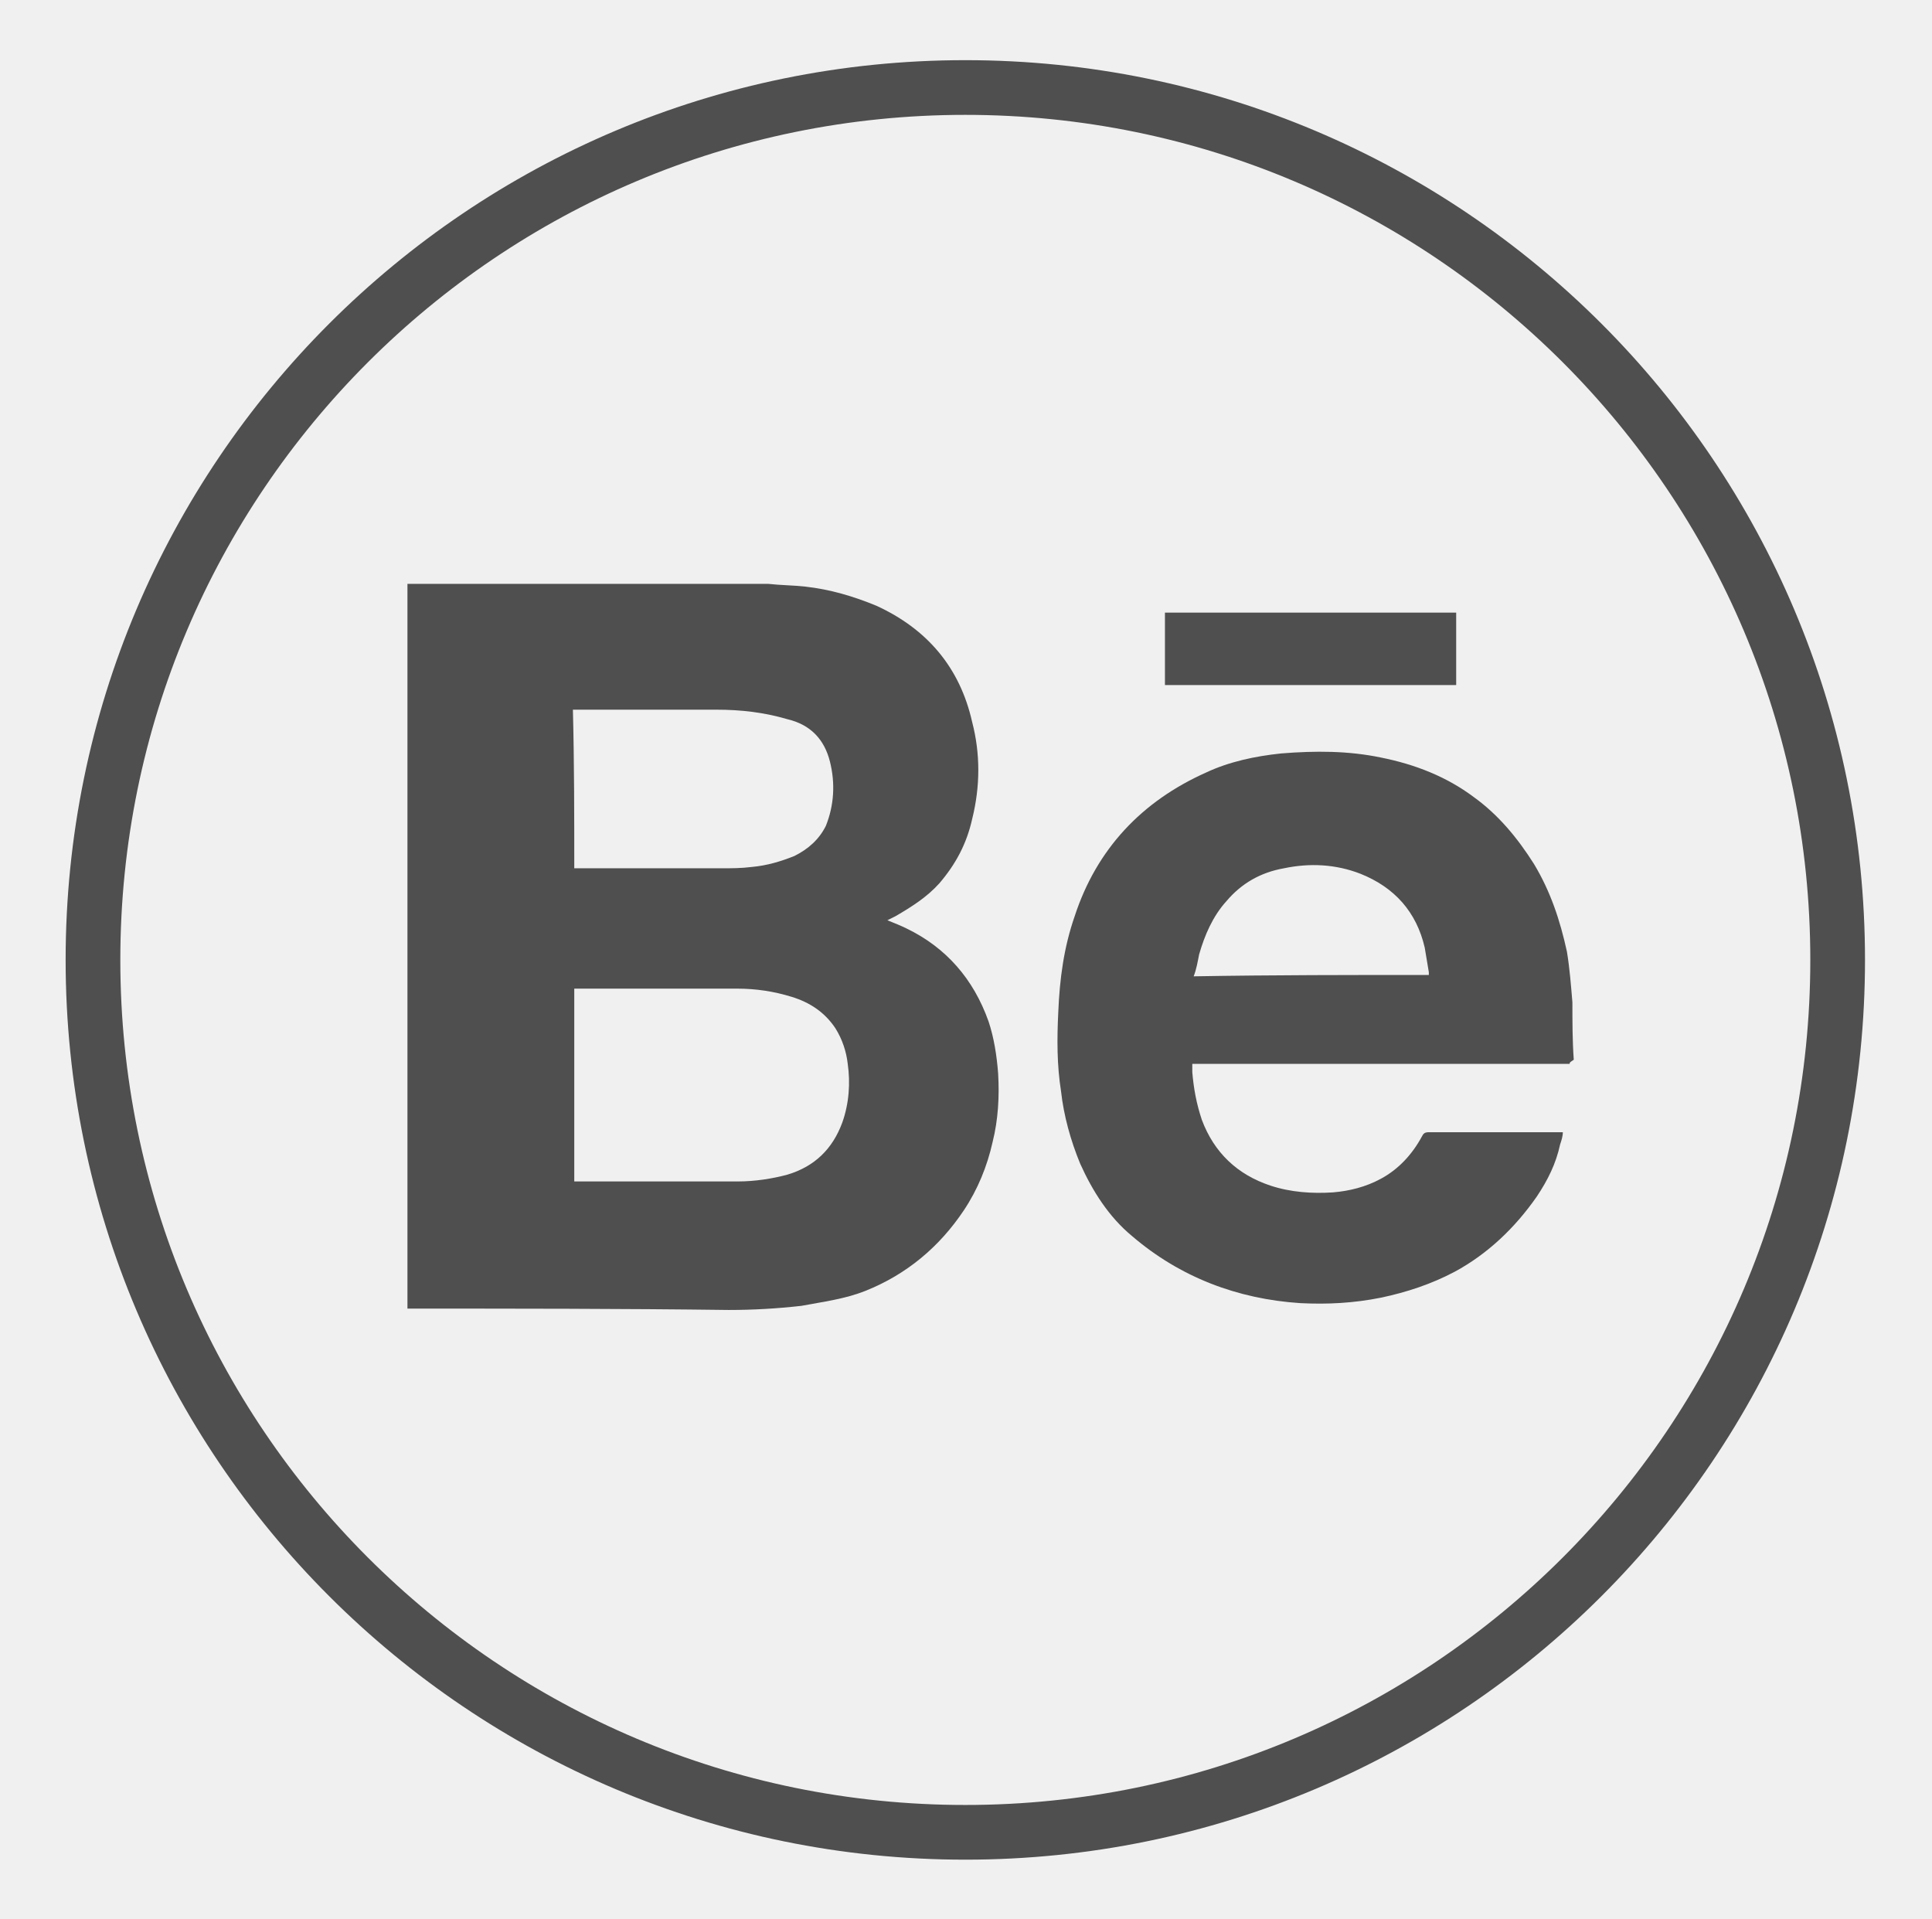
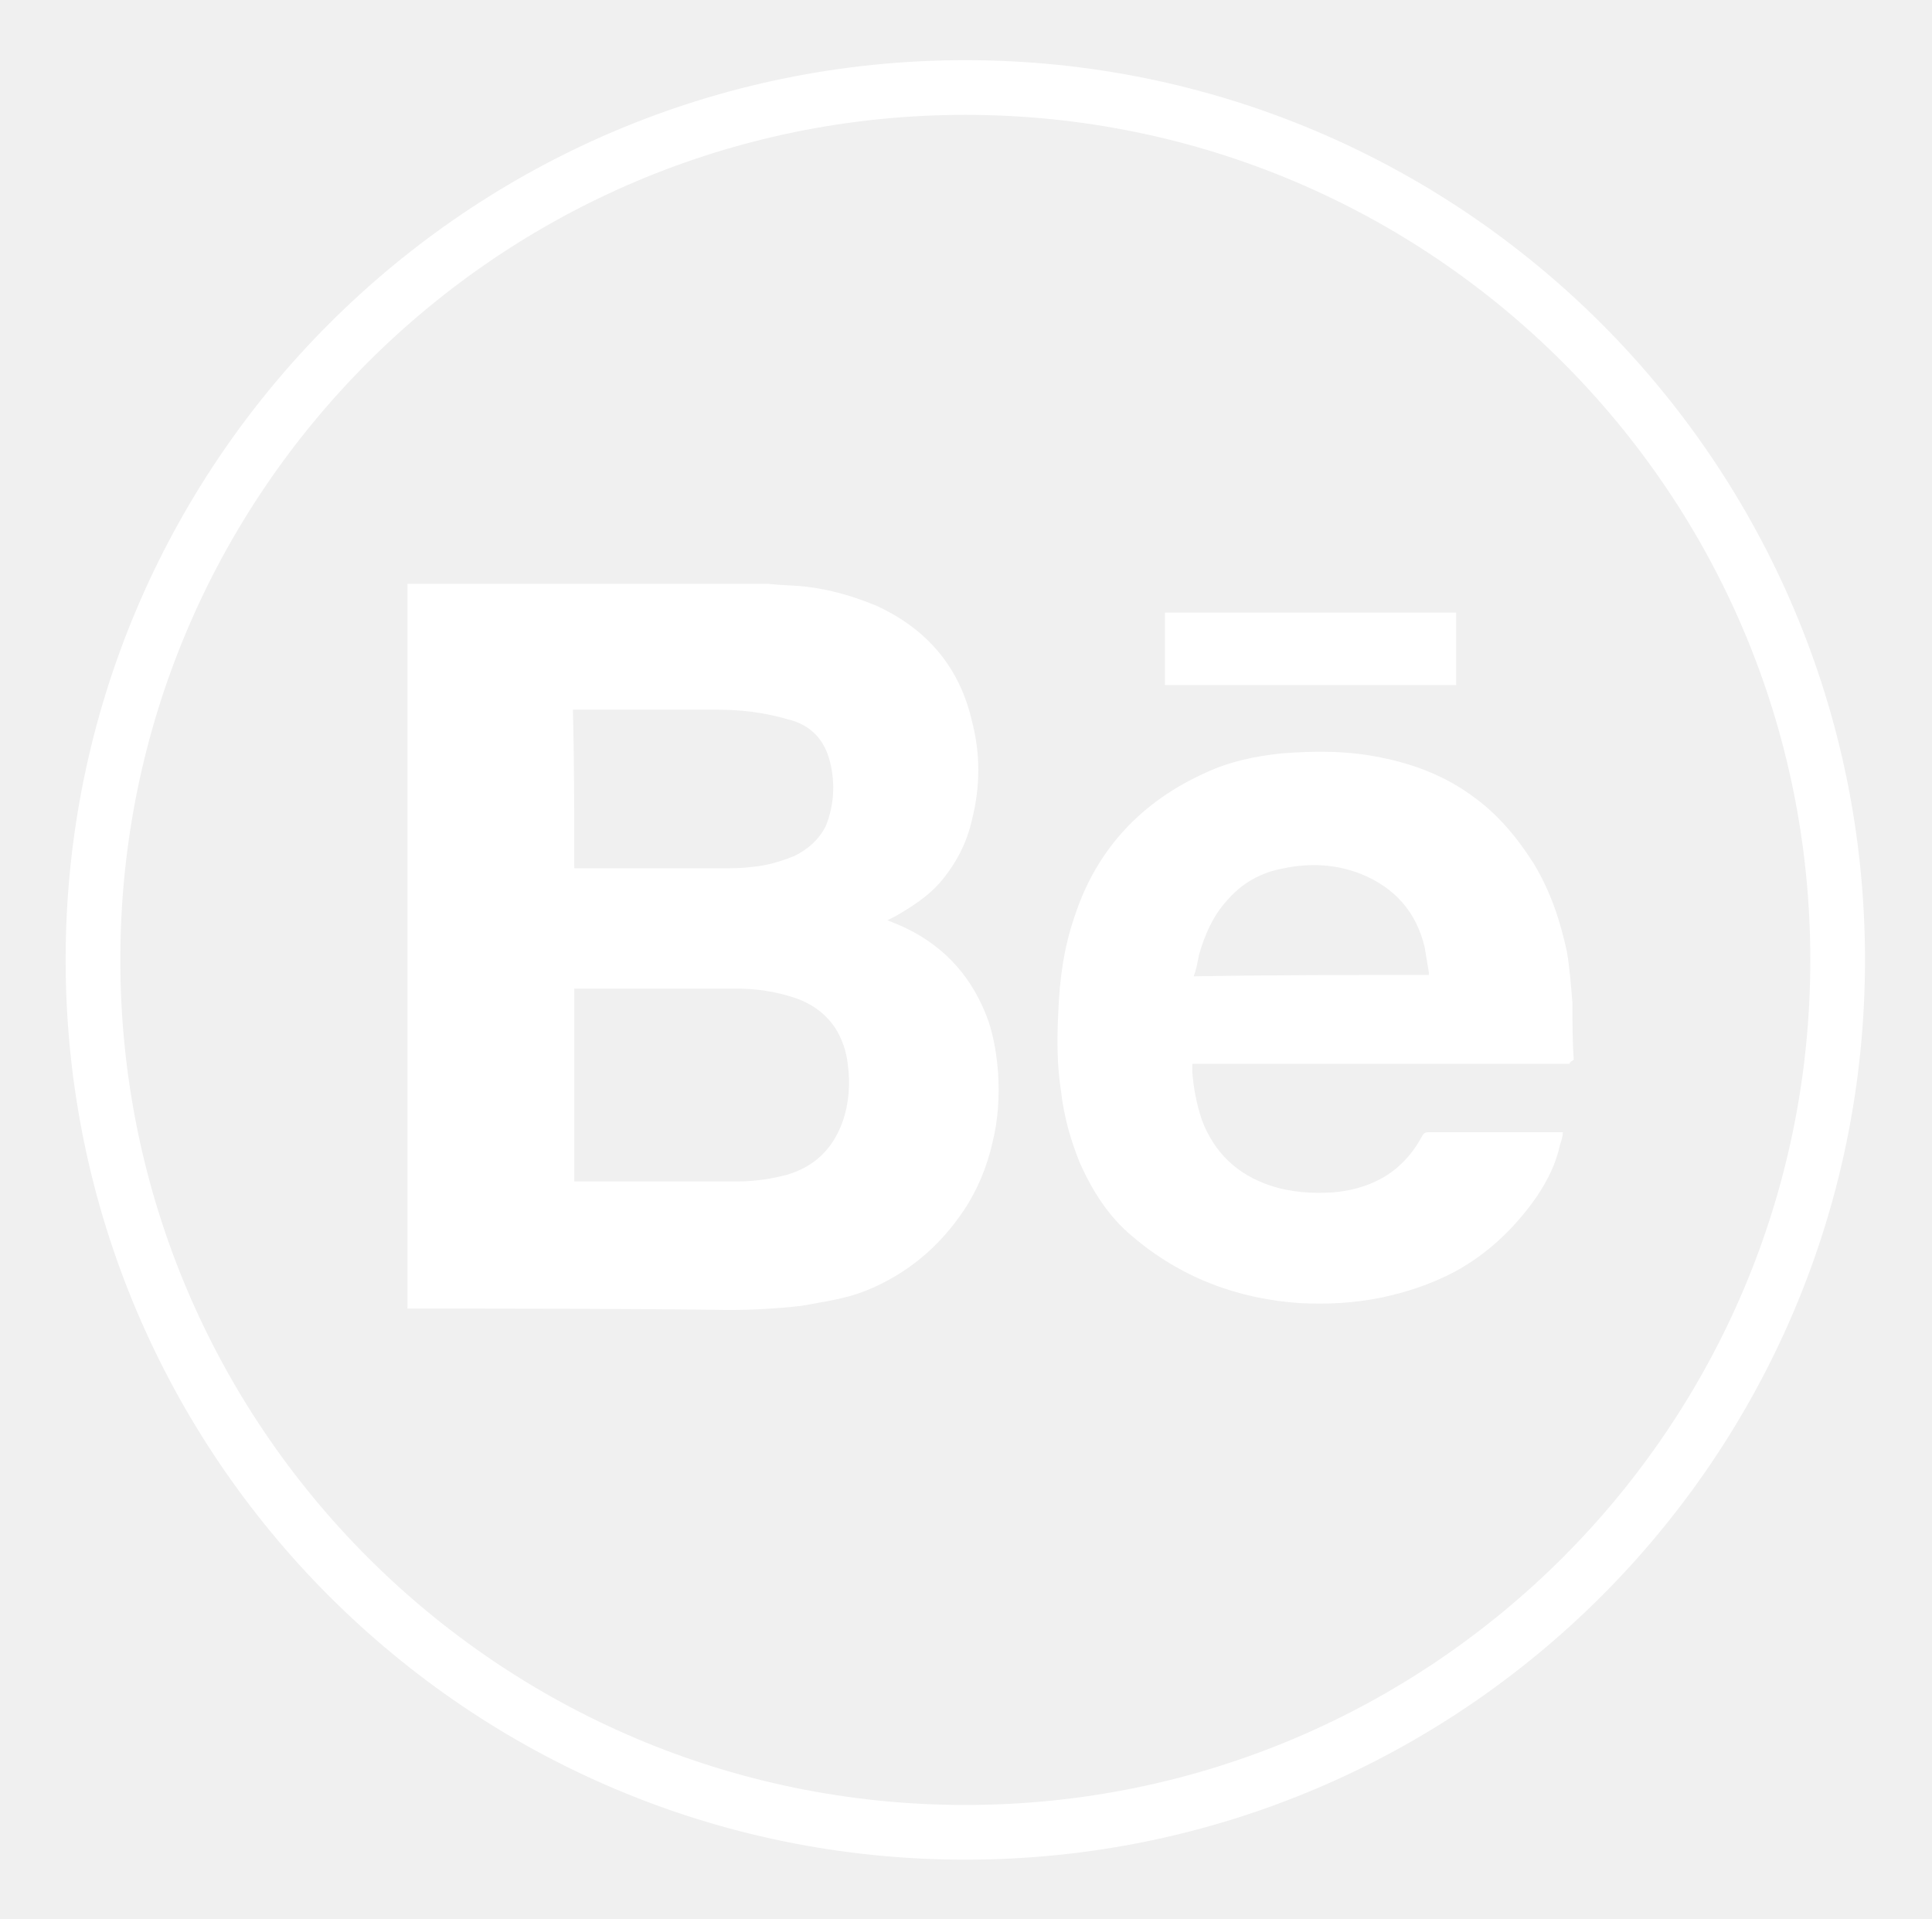
- <svg xmlns="http://www.w3.org/2000/svg" version="1.1" id="Layer_1" x="0px" y="0px" viewBox="-234 326.7 141.3 140.3" style="enable-background:new -234 326.7 141.3 140.3;" xml:space="preserve">
+ <svg xmlns="http://www.w3.org/2000/svg" version="1.1" id="Layer_1" x="0px" y="0px" viewBox="0 0 141.3 140.3" style="enable-background:new 0 0 141.3 140.3;" xml:space="preserve">
  <style type="text/css">
- 	.st0{fill:none;stroke:#4F4F4F;stroke-width:4;stroke-miterlimit:10;}
- 	.st1{fill:#4F4F4F;}
+ 	.st0{fill:none;stroke:#FFFFFF;stroke-width:4;stroke-miterlimit:10;}
+ 	.st1{fill:#FFFFFF;}
</style>
-   <circle class="st0" cx="-163.4" cy="396.9" r="63.8" />
+   <circle class="st0" cx="70.6" cy="70.2" r="63.8" />
  <g id="BzV5ib.tif">
    <g>
-       <path class="st1" d="M-204.2,422.4c0-17.7,0-35.3,0-53c8.8,0,17.5,0,26.3,0h0.1c0.9,0.1,1.8,0.1,2.7,0.2c1.8,0.2,3.5,0.7,5.2,1.4    c3.7,1.7,6.1,4.5,7,8.5c0.6,2.3,0.6,4.7,0,7.1c-0.4,1.8-1.2,3.3-2.4,4.7c-0.9,1-2,1.7-3.2,2.4c-0.2,0.1-0.4,0.2-0.6,0.3    c0.5,0.2,1,0.4,1.4,0.6c2.9,1.4,4.9,3.7,6,6.8c0.4,1.2,0.6,2.5,0.7,3.8c0.1,1.7,0,3.4-0.4,5c-0.4,1.8-1.1,3.5-2.1,5    c-1.8,2.7-4.2,4.7-7.2,5.9c-1.5,0.6-3.1,0.8-4.7,1.1c-1.8,0.2-3.5,0.3-5.3,0.3C-188.5,422.4-196.4,422.4-204.2,422.4z M-192,399    c0,4.7,0,9.4,0,14.1c0.1,0,0.1,0,0.2,0c3.9,0,7.9,0,11.8,0c1.2,0,2.5-0.2,3.6-0.5c2-0.6,3.3-1.9,4-3.8c0.5-1.4,0.6-2.9,0.4-4.3    c-0.1-0.9-0.4-1.8-0.9-2.6c-0.8-1.2-1.9-1.9-3.2-2.3s-2.6-0.6-4-0.6c-3.9,0-7.8,0-11.7,0C-192,399-192,399-192,399z M-192,390.2    c0.1,0,0.2,0,0.2,0c3.5,0,7,0,10.5,0c0.8,0,1.5,0,2.3-0.1c1.1-0.1,2.1-0.4,3.1-0.8c1-0.5,1.8-1.2,2.3-2.2c0.6-1.5,0.7-3.1,0.3-4.7    s-1.4-2.7-3.1-3.1c-1.7-0.5-3.4-0.7-5.2-0.7c-3.4,0-6.9,0-10.3,0c0,0-0.1,0-0.2,0C-192,382.5-192,386.4-192,390.2z" />
-       <path class="st1" d="M-119.2,404.5c-9.2,0-18.4,0-27.6,0c0,0.2,0,0.4,0,0.6c0.1,1.2,0.3,2.3,0.7,3.5c0.9,2.4,2.6,4,5,4.8    c1.5,0.5,3.1,0.6,4.6,0.5c1.2-0.1,2.4-0.4,3.5-1c1.3-0.7,2.3-1.8,3-3.1c0.1-0.2,0.2-0.3,0.5-0.3c3.2,0,6.4,0,9.6,0    c0.1,0,0.1,0,0.2,0c0,0.3-0.1,0.6-0.2,0.9c-0.3,1.4-0.9,2.6-1.7,3.8c-1.6,2.3-3.6,4.2-6,5.5c-1.7,0.9-3.5,1.5-5.4,1.9    c-2,0.4-3.9,0.5-5.9,0.4c-4.6-0.3-8.8-1.9-12.3-4.9c-1.7-1.4-2.9-3.3-3.8-5.3c-0.7-1.7-1.2-3.5-1.4-5.3c-0.3-1.9-0.3-3.8-0.2-5.8    c0.1-2.4,0.4-4.7,1.2-7c1.6-4.9,4.9-8.4,9.6-10.5c1.7-0.8,3.6-1.2,5.5-1.4c2.5-0.2,4.9-0.2,7.3,0.3c2.5,0.5,4.8,1.4,6.8,2.9    c1.8,1.3,3.2,3,4.4,4.9c1.2,2,1.9,4.1,2.4,6.4c0.2,1.2,0.3,2.5,0.4,3.7c0,1.4,0,2.8,0.1,4.2C-119.2,404.4-119.2,404.4-119.2,404.5    z M-129.5,398c0-0.1,0-0.1,0-0.2c-0.1-0.6-0.2-1.2-0.3-1.8c-0.6-2.6-2.2-4.4-4.7-5.4c-1.8-0.7-3.7-0.8-5.6-0.4    c-1.7,0.3-3.1,1.1-4.2,2.4c-1,1.1-1.6,2.5-2,3.9c-0.1,0.5-0.2,1.1-0.4,1.6C-140.9,398-135.2,398-129.5,398z" />
-       <path class="st1" d="M-148.8,376.8c0-1.8,0-3.5,0-5.3c7.1,0,14.2,0,21.3,0c0,1.8,0,3.5,0,5.3    C-134.6,376.8-141.7,376.8-148.8,376.8z" />
+       <path class="st1" d="M29.8,95.7c0-17.7,0-35.3,0-53c8.8,0,17.5,0,26.3,0h0.1c0.9,0.1,1.8,0.1,2.7,0.2c1.8,0.2,3.5,0.7,5.2,1.4    c3.7,1.7,6.1,4.5,7,8.5c0.6,2.3,0.6,4.7,0,7.1c-0.4,1.8-1.2,3.3-2.4,4.7c-0.9,1-2,1.7-3.2,2.4c-0.2,0.1-0.4,0.2-0.6,0.3    c0.5,0.2,1,0.4,1.4,0.6c2.9,1.4,4.9,3.7,6,6.8c0.4,1.2,0.6,2.5,0.7,3.8c0.1,1.7,0,3.4-0.4,5c-0.4,1.8-1.1,3.5-2.1,5    c-1.8,2.7-4.2,4.7-7.2,5.9c-1.5,0.6-3.1,0.8-4.7,1.1c-1.8,0.2-3.5,0.3-5.3,0.3C45.5,95.7,37.6,95.7,29.8,95.7z M42,72.3    c0,4.7,0,9.4,0,14.1c0.1,0,0.1,0,0.2,0c3.9,0,7.9,0,11.8,0c1.2,0,2.5-0.2,3.6-0.5c2-0.6,3.3-1.9,4-3.8c0.5-1.4,0.6-2.9,0.4-4.3    c-0.1-0.9-0.4-1.8-0.9-2.6c-0.8-1.2-1.9-1.9-3.2-2.3s-2.6-0.6-4-0.6c-3.9,0-7.8,0-11.7,0C42,72.3,42,72.3,42,72.3z M42,63.5    c0.1,0,0.2,0,0.2,0c3.5,0,7,0,10.5,0c0.8,0,1.5,0,2.3-0.1c1.1-0.1,2.1-0.4,3.1-0.8c1-0.5,1.8-1.2,2.3-2.2c0.6-1.5,0.7-3.1,0.3-4.7    s-1.4-2.7-3.1-3.1c-1.7-0.5-3.4-0.7-5.2-0.7c-3.4,0-6.9,0-10.3,0c0,0-0.1,0-0.2,0C42,55.8,42,59.7,42,63.5z" />
+       <path class="st1" d="M114.8,77.8c-9.2,0-18.4,0-27.6,0c0,0.2,0,0.4,0,0.6c0.1,1.2,0.3,2.3,0.7,3.5c0.9,2.4,2.6,4,5,4.8    c1.5,0.5,3.1,0.6,4.6,0.5c1.2-0.1,2.4-0.4,3.5-1c1.3-0.7,2.3-1.8,3-3.1c0.1-0.2,0.2-0.3,0.5-0.3c3.2,0,6.4,0,9.6,0    c0.1,0,0.1,0,0.2,0c0,0.3-0.1,0.6-0.2,0.9c-0.3,1.4-0.9,2.6-1.7,3.8c-1.6,2.3-3.6,4.2-6,5.5c-1.7,0.9-3.5,1.5-5.4,1.9    c-2,0.4-3.9,0.5-5.9,0.4c-4.6-0.3-8.8-1.9-12.3-4.9c-1.7-1.4-2.9-3.3-3.8-5.3c-0.7-1.7-1.2-3.5-1.4-5.3c-0.3-1.9-0.3-3.8-0.2-5.8    c0.1-2.4,0.4-4.7,1.2-7c1.6-4.9,4.9-8.4,9.6-10.5c1.7-0.8,3.6-1.2,5.5-1.4c2.5-0.2,4.9-0.2,7.3,0.3c2.5,0.5,4.8,1.4,6.8,2.9    c1.8,1.3,3.2,3,4.4,4.9c1.2,2,1.9,4.1,2.4,6.4c0.2,1.2,0.3,2.5,0.4,3.7c0,1.4,0,2.8,0.1,4.2C114.8,77.7,114.8,77.7,114.8,77.8z     M104.5,71.3c0-0.1,0-0.1,0-0.2c-0.1-0.6-0.2-1.2-0.3-1.8c-0.6-2.6-2.2-4.4-4.7-5.4c-1.8-0.7-3.7-0.8-5.6-0.4    c-1.7,0.3-3.1,1.1-4.2,2.4c-1,1.1-1.6,2.5-2,3.9c-0.1,0.5-0.2,1.1-0.4,1.6C93.1,71.3,98.8,71.3,104.5,71.3z" />
+       <path class="st1" d="M85.2,50.1c0-1.8,0-3.5,0-5.3c7.1,0,14.2,0,21.3,0c0,1.8,0,3.5,0,5.3C99.4,50.1,92.3,50.1,85.2,50.1z" />
    </g>
  </g>
</svg>
